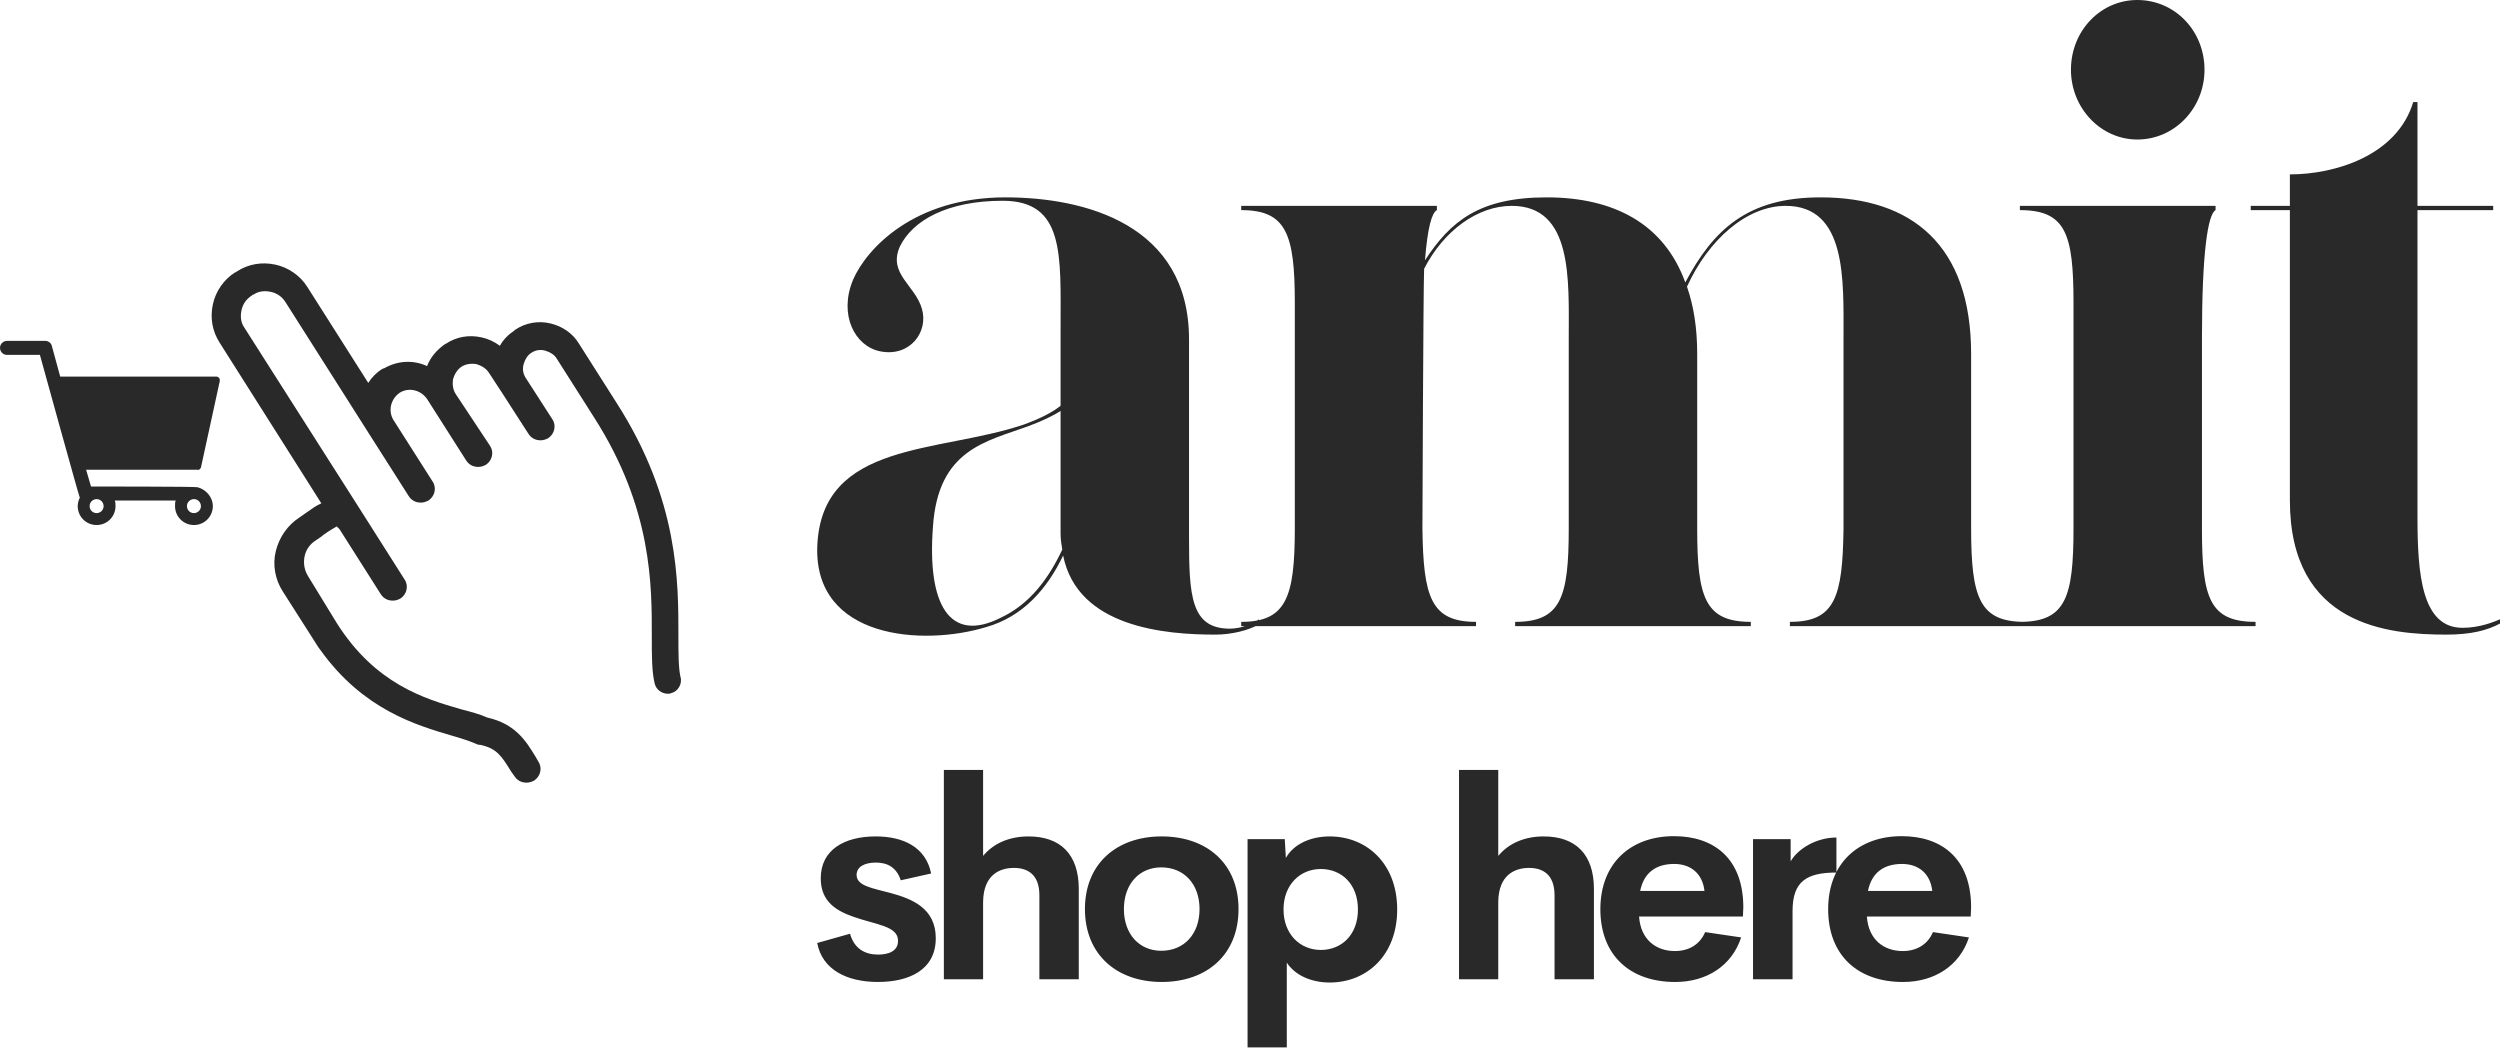
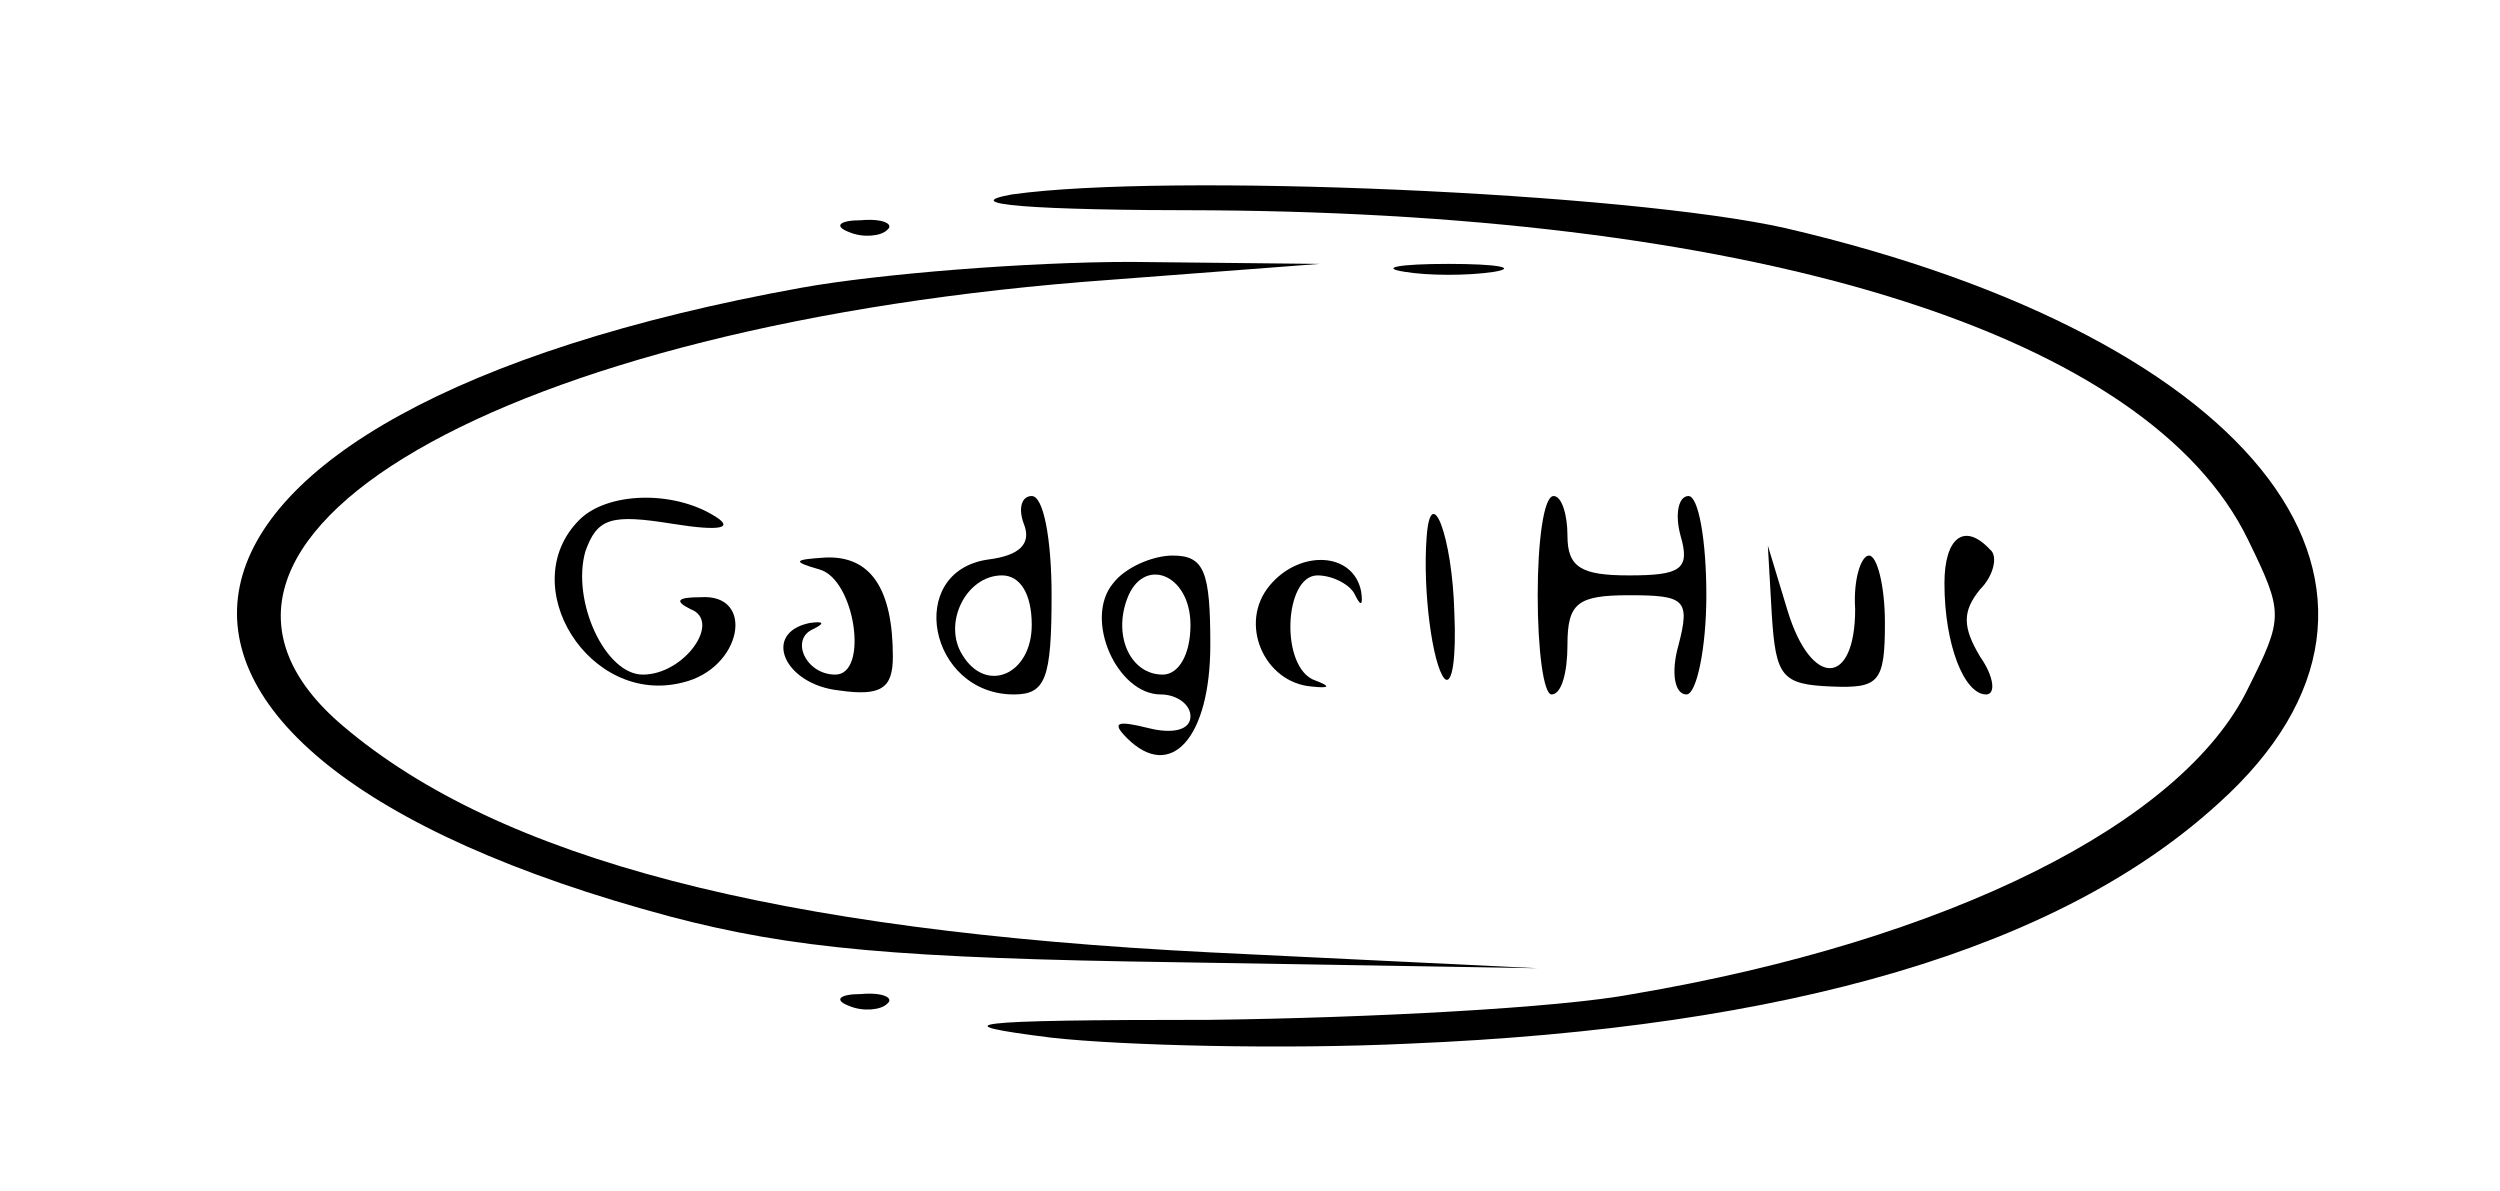
- <svg xmlns="http://www.w3.org/2000/svg" width="370.167" height="155.085" viewBox="0 0 370.167 155.085" class="css-1j8o68f">
-   <defs id="SvgjsDefs1029" />
-   <g id="SvgjsG1030" featurekey="symbolFeature-0" transform="matrix(1.036627,0,0,1.036627,-1.451278,25.18089)" fill="#292929">
-     <path d="M30.1,42.5l2.7-12.4c0-0.1,0-0.3-0.1-0.4c-0.1-0.1-0.2-0.2-0.4-0.2H10l-1.2-4.4c-0.1-0.4-0.5-0.7-0.9-0.7H2.4  c-0.5,0-1,0.4-1,1c0,0.5,0.4,1,1,1h4.7c0,0,5.6,20.3,5.7,20.4c-0.2,0.4-0.3,0.8-0.3,1.2c0,1.5,1.2,2.7,2.7,2.7s2.7-1.2,2.7-2.7  c0-0.3,0-0.5-0.1-0.8h8.7c-0.1,0.2-0.1,0.5-0.1,0.8c0,1.5,1.2,2.7,2.7,2.7c1.5,0,2.7-1.2,2.7-2.7c0-1.3-1-2.4-2.2-2.7  c-0.1-0.1-15.2-0.1-15.2-0.1l-0.7-2.4h15.9C29.8,42.9,30,42.7,30.1,42.5z M29.1,47c0.6,0,1,0.5,1,1c0,0.6-0.5,1-1,1  c-0.6,0-1-0.5-1-1C28.1,47.4,28.6,47,29.1,47z M15.2,47c0.6,0,1,0.5,1,1c0,0.6-0.5,1-1,1c-0.6,0-1-0.5-1-1  C14.2,47.4,14.7,47,15.2,47z" />
-     <path d="M98.6,72.4c-0.3-1.3-0.3-3.4-0.3-5.8c0-7.7,0.1-19.4-8.8-33.3c0,0,0,0,0,0l-5.4-8.5c-0.9-1.5-2.4-2.5-4.1-2.9  c-1.7-0.4-3.5-0.1-5,0.9c0,0-0.1,0-0.1,0.1c-0.9,0.6-1.6,1.3-2.1,2.2c-0.8-0.6-1.7-1-2.6-1.2c-1.8-0.4-3.6-0.1-5.1,0.9  c-0.1,0-0.1,0.1-0.2,0.1c-1.1,0.8-2,1.8-2.5,3.1c-1.9-0.9-4.2-0.8-6.1,0.3c-0.1,0-0.2,0.1-0.3,0.1c-0.8,0.5-1.5,1.2-2,2l-8.7-13.7  c-1-1.6-2.7-2.8-4.6-3.2c-1.9-0.4-3.8-0.1-5.5,1c0,0,0,0-0.1,0.1c0,0-0.1,0-0.1,0c-1.6,1-2.8,2.7-3.2,4.6c-0.4,1.9-0.1,3.8,1,5.5  l14.5,22.9c-0.7,0.3-1.4,0.8-2.1,1.3c-0.3,0.2-0.7,0.5-1,0.7c0,0,0,0,0,0c-1.7,1.1-2.9,2.8-3.4,4.8s-0.1,4.1,1,5.8l5.1,8  c0.1,0.1,0.2,0.3,0.3,0.4c6.1,8.5,13.7,10.7,18.8,12.2c1.4,0.4,2.6,0.8,3.5,1.2c0.2,0.1,0.3,0.1,0.5,0.1c0,0,0,0,0,0  c2.4,0.5,3.1,1.7,4.4,3.8l0.5,0.7c0.4,0.6,1,0.9,1.7,0.9c0.4,0,0.7-0.1,1.1-0.3c0.9-0.6,1.2-1.8,0.6-2.7l-0.4-0.7  c-1.4-2.3-2.9-4.7-6.9-5.6c0,0,0,0,0,0c-1.1-0.5-2.3-0.8-3.8-1.2c-5.2-1.5-12.2-3.6-17.7-12.3l0,0L45.4,58c-0.5-0.8-0.7-1.8-0.5-2.8  c0.2-1,0.8-1.8,1.6-2.3c0,0,0,0,0,0c0.4-0.3,0.8-0.5,1.1-0.8c0.7-0.5,1.7-1.1,1.9-1.2c0,0,0.1,0.1,0.4,0.4l5.9,9.3  c0.4,0.6,1,0.9,1.7,0.9c0.4,0,0.7-0.1,1.1-0.3c0.9-0.6,1.2-1.8,0.6-2.7l-5.9-9.3c0,0,0,0,0,0c0,0,0,0,0,0l-17-26.7  c-0.5-0.7-0.6-1.6-0.4-2.5c0.2-0.9,0.7-1.6,1.5-2.1c0,0,0,0,0.1-0.1c0,0,0.1,0,0.1,0c0.7-0.5,1.6-0.6,2.5-0.4  c0.9,0.2,1.6,0.7,2.1,1.5l12,18.9l0,0l0,0l5.6,8.8c0.4,0.6,1,0.9,1.7,0.9c0.4,0,0.7-0.1,1.1-0.3c0.9-0.6,1.2-1.8,0.6-2.7l-5.6-8.8  c-0.8-1.3-0.4-3,0.9-3.9c0,0,0,0,0,0c1.3-0.8,3-0.4,3.9,0.9l5.6,8.8c0.4,0.6,1,0.9,1.7,0.9c0.4,0,0.7-0.1,1.1-0.3  c0.9-0.6,1.2-1.8,0.6-2.7L66.5,32c0,0,0,0,0,0c-0.4-0.6-0.5-1.4-0.4-2.1c0.2-0.7,0.6-1.4,1.2-1.8c0,0,0,0,0,0  c0.6-0.4,1.4-0.5,2.1-0.4c0.7,0.2,1.4,0.6,1.8,1.2l1.9,2.9c0,0,0,0,0,0c0,0,0,0,0,0l3.8,5.9c0.4,0.6,1,0.9,1.7,0.9  c0.4,0,0.7-0.1,1.1-0.3c0.9-0.6,1.2-1.8,0.6-2.7l-3.8-5.9l0,0c-0.4-0.6-0.5-1.3-0.3-2c0.2-0.7,0.6-1.3,1.1-1.6c0,0,0,0,0,0  c0.6-0.4,1.3-0.5,2-0.3c0.7,0.2,1.3,0.6,1.6,1.1l5.4,8.5c8.3,13,8.2,24,8.2,31.2c0,2.8,0,5,0.4,6.7c0.2,0.9,1,1.5,1.9,1.5  c0.2,0,0.3,0,0.5-0.1C98.2,74.5,98.9,73.4,98.6,72.4z" />
-   </g>
-   <g id="SvgjsG1031" featurekey="nameFeature-0" transform="matrix(3.149001,0,0,3.149001,117.1068,-33.25346)" fill="#292929">
-     <path d="M20.64 40.12 c0.6 0 1.16 -0.28 1.36 -0.44 l0 0.24 c-0.48 0.28 -1.28 0.48 -2.04 0.48 c-2.32 0 -6.48 -0.32 -7.16 -3.72 c-0.76 1.6 -1.92 2.88 -3.6 3.36 c-3 0.92 -8.12 0.56 -7.96 -3.8 c0.2 -4.96 5.72 -4.36 9.72 -5.72 c0.76 -0.28 1.32 -0.56 1.72 -0.88 l0 -3.68 c0 -3.4 0.2 -5.96 -2.72 -5.96 c-2.6 0 -4.24 0.92 -4.84 2.16 c-0.56 1.28 0.72 1.8 1.04 2.92 c0.32 1.08 -0.56 2.28 -1.96 2 c-1.2 -0.24 -1.96 -1.72 -1.28 -3.36 c0.64 -1.48 2.88 -3.88 7.16 -3.88 c3.76 0 8.64 1.28 8.64 6.68 l0 9.32 c0 2.72 0.08 4.28 1.92 4.28 z M9.88 39.6 c1.36 -0.64 2.24 -1.84 2.88 -3.2 c-0.04 -0.24 -0.08 -0.48 -0.08 -0.76 l0 -5.76 c-0.36 0.24 -0.88 0.48 -1.52 0.72 c-1.96 0.72 -4.24 1.08 -4.48 4.72 c-0.28 3.64 0.76 5.52 3.2 4.28 z M55.494 27.2 l0 8.2 c0 3.28 0.4 4.4 2.52 4.4 l0 0.2 l-11.04 0 l0 -0.2 c2.12 0 2.48 -1.16 2.52 -4.4 l0 -8.96 c0 -2.72 0.16 -6.2 -2.72 -6.2 c-1.84 0 -3.64 1.6 -4.64 3.8 c0.32 0.92 0.48 1.96 0.48 3.16 l0 8.2 c0 3.24 0.36 4.4 2.52 4.4 l0 0.2 l-11.08 0 l0 -0.2 c2.16 0 2.52 -1.16 2.52 -4.4 l0 -8.96 c0 -2.72 0.2 -6.2 -2.68 -6.2 c-1.6 0 -3.2 1.16 -4.12 2.96 c-0.04 0.84 -0.08 12.2 -0.08 12.2 c0.04 3.24 0.4 4.4 2.52 4.4 l0 0.2 l-11.04 0 l0 -0.2 c2.12 0 2.52 -1.16 2.52 -4.4 l0 -10.6 c0 -3.24 -0.4 -4.36 -2.52 -4.36 l0 -0.2 l9.2 0 l0 0.2 c-0.24 0.12 -0.44 0.84 -0.56 2.36 c1.2 -1.84 2.56 -2.96 5.72 -2.96 s5.52 1.24 6.52 4 c1.32 -2.48 2.92 -4 6.36 -4 c4.28 0 7.08 2.24 7.08 7.36 z M66.348 35.4 l0 0.04 c0 3.24 0.36 4.36 2.52 4.36 l0 0.2 l-11.08 0 l0 -0.2 c2.16 0 2.52 -1.16 2.52 -4.4 l0 -10.6 c0 -3.24 -0.36 -4.36 -2.52 -4.36 l0 -0.2 l9.2 0 l0 0.2 c-0.36 0.2 -0.64 1.96 -0.64 6 l0 8.96 z M63.308 17.12 c-1.72 0 -3.12 -1.48 -3.12 -3.28 c0 -1.84 1.4 -3.28 3.12 -3.28 c1.76 0 3.16 1.44 3.16 3.28 c0 1.8 -1.4 3.28 -3.16 3.28 z M78.602 40.08 c0.8 0 1.48 -0.28 1.76 -0.4 l0 0.2 c-0.6 0.32 -1.36 0.52 -2.52 0.52 c-2.72 0 -7.36 -0.4 -7.36 -6.32 l0 -13.64 l-1.84 0 l0 -0.2 l1.84 0 l0 -1.48 c2.12 0 5.04 -0.88 5.8 -3.4 l0.08 0 l0.12 0 l0 4.88 l3.56 0 l0 0.2 l-3.56 0 l0 14.44 c0 2.68 0.2 5.2 2.12 5.2 z" />
-   </g>
-   <g id="SvgjsG1032" featurekey="sloganFeature-0" transform="matrix(2.06636,0,0,2.06636,119.7085,103.6674)" fill="#292929">
-     <path d="M4.99 20.195 c-2.256 0 -4.004 -0.889 -4.365 -2.793 l2.353 -0.664 c0.303 1.074 1.065 1.494 2.012 1.494 c0.693 0 1.445 -0.215 1.426 -1.006 c-0.01 -1.045 -1.592 -1.133 -3.184 -1.699 c-1.201 -0.42 -2.353 -1.065 -2.353 -2.754 c0 -2.061 1.709 -3.008 3.936 -3.008 c1.953 0 3.584 0.742 3.975 2.656 l-2.178 0.488 c-0.303 -0.938 -0.967 -1.27 -1.787 -1.27 c-0.742 0 -1.377 0.264 -1.377 0.889 c0 0.791 1.162 0.947 2.422 1.289 c1.553 0.42 3.252 1.094 3.252 3.242 c0 2.305 -1.963 3.135 -4.131 3.135 z M15.774 9.766 c2.246 0 3.594 1.25 3.594 3.76 l0 6.475 l-2.822 0 l0 -6.016 c0 -1.475 -0.82 -1.963 -1.826 -1.963 c-1.045 0 -2.188 0.518 -2.207 2.441 l0 5.537 l-2.812 0 l0 -15 l2.812 0 l0 6.162 c0.713 -0.869 1.836 -1.397 3.262 -1.397 z M25.308 20.195 c-3.193 0 -5.498 -1.943 -5.498 -5.225 c0 -3.262 2.285 -5.205 5.498 -5.205 c3.232 0 5.508 1.943 5.508 5.205 c0 3.281 -2.285 5.225 -5.508 5.225 z M25.278 17.959 c1.631 0 2.744 -1.191 2.744 -2.988 s-1.113 -2.988 -2.744 -2.988 c-1.572 0 -2.676 1.191 -2.676 2.988 s1.103 2.988 2.676 2.988 z M37.351 9.766 c2.647 0 4.834 1.943 4.834 5.234 s-2.188 5.234 -4.834 5.234 c-1.309 0 -2.481 -0.508 -3.076 -1.426 l0 6.074 l-2.812 0 l0 -14.922 l2.666 0 l0.078 1.348 c0.557 -0.996 1.777 -1.543 3.144 -1.543 z M36.716 17.9 c1.475 0 2.656 -1.074 2.656 -2.9 s-1.182 -2.9 -2.656 -2.9 c-1.504 0 -2.676 1.143 -2.676 2.9 s1.172 2.9 2.676 2.9 z M52.688 9.766 c2.246 0 3.594 1.25 3.594 3.76 l0 6.475 l-2.822 0 l0 -6.016 c0 -1.475 -0.82 -1.963 -1.826 -1.963 c-1.045 0 -2.188 0.518 -2.207 2.441 l0 5.537 l-2.812 0 l0 -15 l2.812 0 l0 6.162 c0.713 -0.869 1.836 -1.397 3.262 -1.397 z M66.987 14.834 l-0.029 0.674 l-7.441 0 c0.117 1.67 1.23 2.471 2.568 2.471 c1.006 0 1.787 -0.469 2.168 -1.357 l2.578 0.381 c-0.664 2.031 -2.471 3.193 -4.727 3.193 c-3.242 0 -5.361 -1.914 -5.361 -5.215 s2.178 -5.234 5.273 -5.234 c2.842 0 4.961 1.572 4.971 5.088 z M62.036 11.738 c-1.279 0 -2.168 0.596 -2.441 1.934 l4.609 0 c-0.146 -1.279 -1.016 -1.934 -2.168 -1.934 z M70.378 11.553 c0.508 -0.889 1.826 -1.709 3.281 -1.709 l0 2.51 c-2.129 0 -3.144 0.625 -3.144 2.754 l0 4.893 l-2.832 0 l0 -10.039 l2.695 0 l0 1.592 z M83.31 14.834 l-0.029 0.674 l-7.441 0 c0.117 1.67 1.23 2.471 2.568 2.471 c1.006 0 1.787 -0.469 2.168 -1.357 l2.578 0.381 c-0.664 2.031 -2.471 3.193 -4.727 3.193 c-3.242 0 -5.361 -1.914 -5.361 -5.215 s2.178 -5.234 5.273 -5.234 c2.842 0 4.961 1.572 4.971 5.088 z M78.359 11.738 c-1.279 0 -2.168 0.596 -2.441 1.934 l4.609 0 c-0.146 -1.279 -1.016 -1.934 -2.168 -1.934 z" />
+ <svg xmlns="http://www.w3.org/2000/svg" version="1.0" width="126pt" height="60pt" viewBox="0 0 126 60" preserveAspectRatio="xMidYMid meet">
+   <g transform="translate(0,60) scale(0.1,-0.1)" fill="#000000" stroke="none">
+     <path d="M510 502 c-28 -5 9 -8 100 -8 279 -2 473 -63 523 -166 18 -37 18 -39 0 -75 -33 -68 -151 -127 -310 -154 -37 -7 -133 -12 -213 -13 -125 0 -136 -2 -80 -9 36 -4 117 -6 180 -3 192 8 328 48 408 121 118 106 22 234 -218 290 -80 18 -312 28 -390 17z" />
+     <path d="M428 483 c7 -3 16 -2 19 1 4 3 -2 6 -13 5 -11 0 -14 -3 -6 -6z" />
+     <path d="M404 455 c-349 -63 -384 -232 -66 -317 61 -16 114 -21 257 -23 l180 -3 -165 8 c-219 11 -358 47 -437 114 -110 93 80 203 387 225 l105 8 -95 1 c-52 0 -127 -6 -166 -13z" />
+     <path d="M708 463 c12 -2 32 -2 45 0 12 2 2 4 -23 4 -25 0 -35 -2 -22 -4z" />
+     <path d="M292 338 c-33 -33 5 -94 52 -82 30 7 37 45 9 43 -12 0 -13 -2 -5 -6 16 -6 -3 -33 -24 -33 -19 0 -36 37 -29 62 6 17 13 19 44 14 25 -4 31 -2 21 4 -21 13 -54 12 -68 -2z" />
+     <path d="M516 336 c4 -10 -2 -16 -18 -18 -42 -6 -30 -68 13 -68 16 0 19 8 19 50 0 28 -4 50 -10 50 -5 0 -7 -6 -4 -14z m4 -51 c0 -25 -23 -35 -35 -15 -10 16 2 40 20 40 9 0 15 -9 15 -25z" />
+     <path d="M775 300 c0 -28 3 -50 7 -50 5 0 8 11 8 25 0 21 5 25 31 25 28 0 31 -2 25 -25 -4 -14 -2 -25 4 -25 5 0 10 23 10 50 0 28 -4 50 -9 50 -5 0 -7 -9 -4 -20 5 -17 0 -20 -26 -20 -24 0 -31 4 -31 20 0 11 -3 20 -7 20 -5 0 -8 -23 -8 -50z" />
+     <path d="M719 329 c-2 -27 3 -64 9 -71 4 -4 6 11 5 33 -1 39 -12 67 -14 38z" />
+     <path d="M980 306 c0 -31 10 -56 21 -56 5 0 4 9 -3 19 -9 15 -9 23 0 34 7 7 9 17 5 20 -13 14 -23 6 -23 -17z" />
+     <path d="M413 313 c18 -5 25 -53 8 -53 -15 0 -23 18 -11 23 6 3 5 4 -2 3 -24 -5 -13 -31 15 -34 21 -3 27 1 27 17 0 34 -11 51 -34 50 -16 -1 -17 -2 -3 -6z" />
+     <path d="M561 306 c-15 -18 2 -56 24 -56 8 0 15 -5 15 -11 0 -7 -9 -9 -21 -6 -16 4 -19 3 -11 -5 22 -22 42 0 42 47 0 37 -3 45 -19 45 -10 0 -24 -6 -30 -14z m39 -21 c0 -15 -6 -25 -14 -25 -16 0 -25 19 -18 38 8 22 32 13 32 -13z" />
+     <path d="M640 305 c-16 -19 -3 -49 21 -51 9 -1 10 0 2 3 -18 6 -16 53 1 53 8 0 17 -5 19 -10 3 -6 4 -5 3 2 -4 20 -31 21 -46 3z" />
+     <path d="M893 290 c2 -31 5 -35 30 -36 24 -1 27 2 27 32 0 19 -4 34 -8 34 -4 0 -8 -12 -7 -27 0 -39 -22 -40 -34 -1 l-10 33 2 -35z" />
+     <path d="M428 93 c7 -3 16 -2 19 1 4 3 -2 6 -13 5 -11 0 -14 -3 -6 -6z" />
  </g>
</svg>
